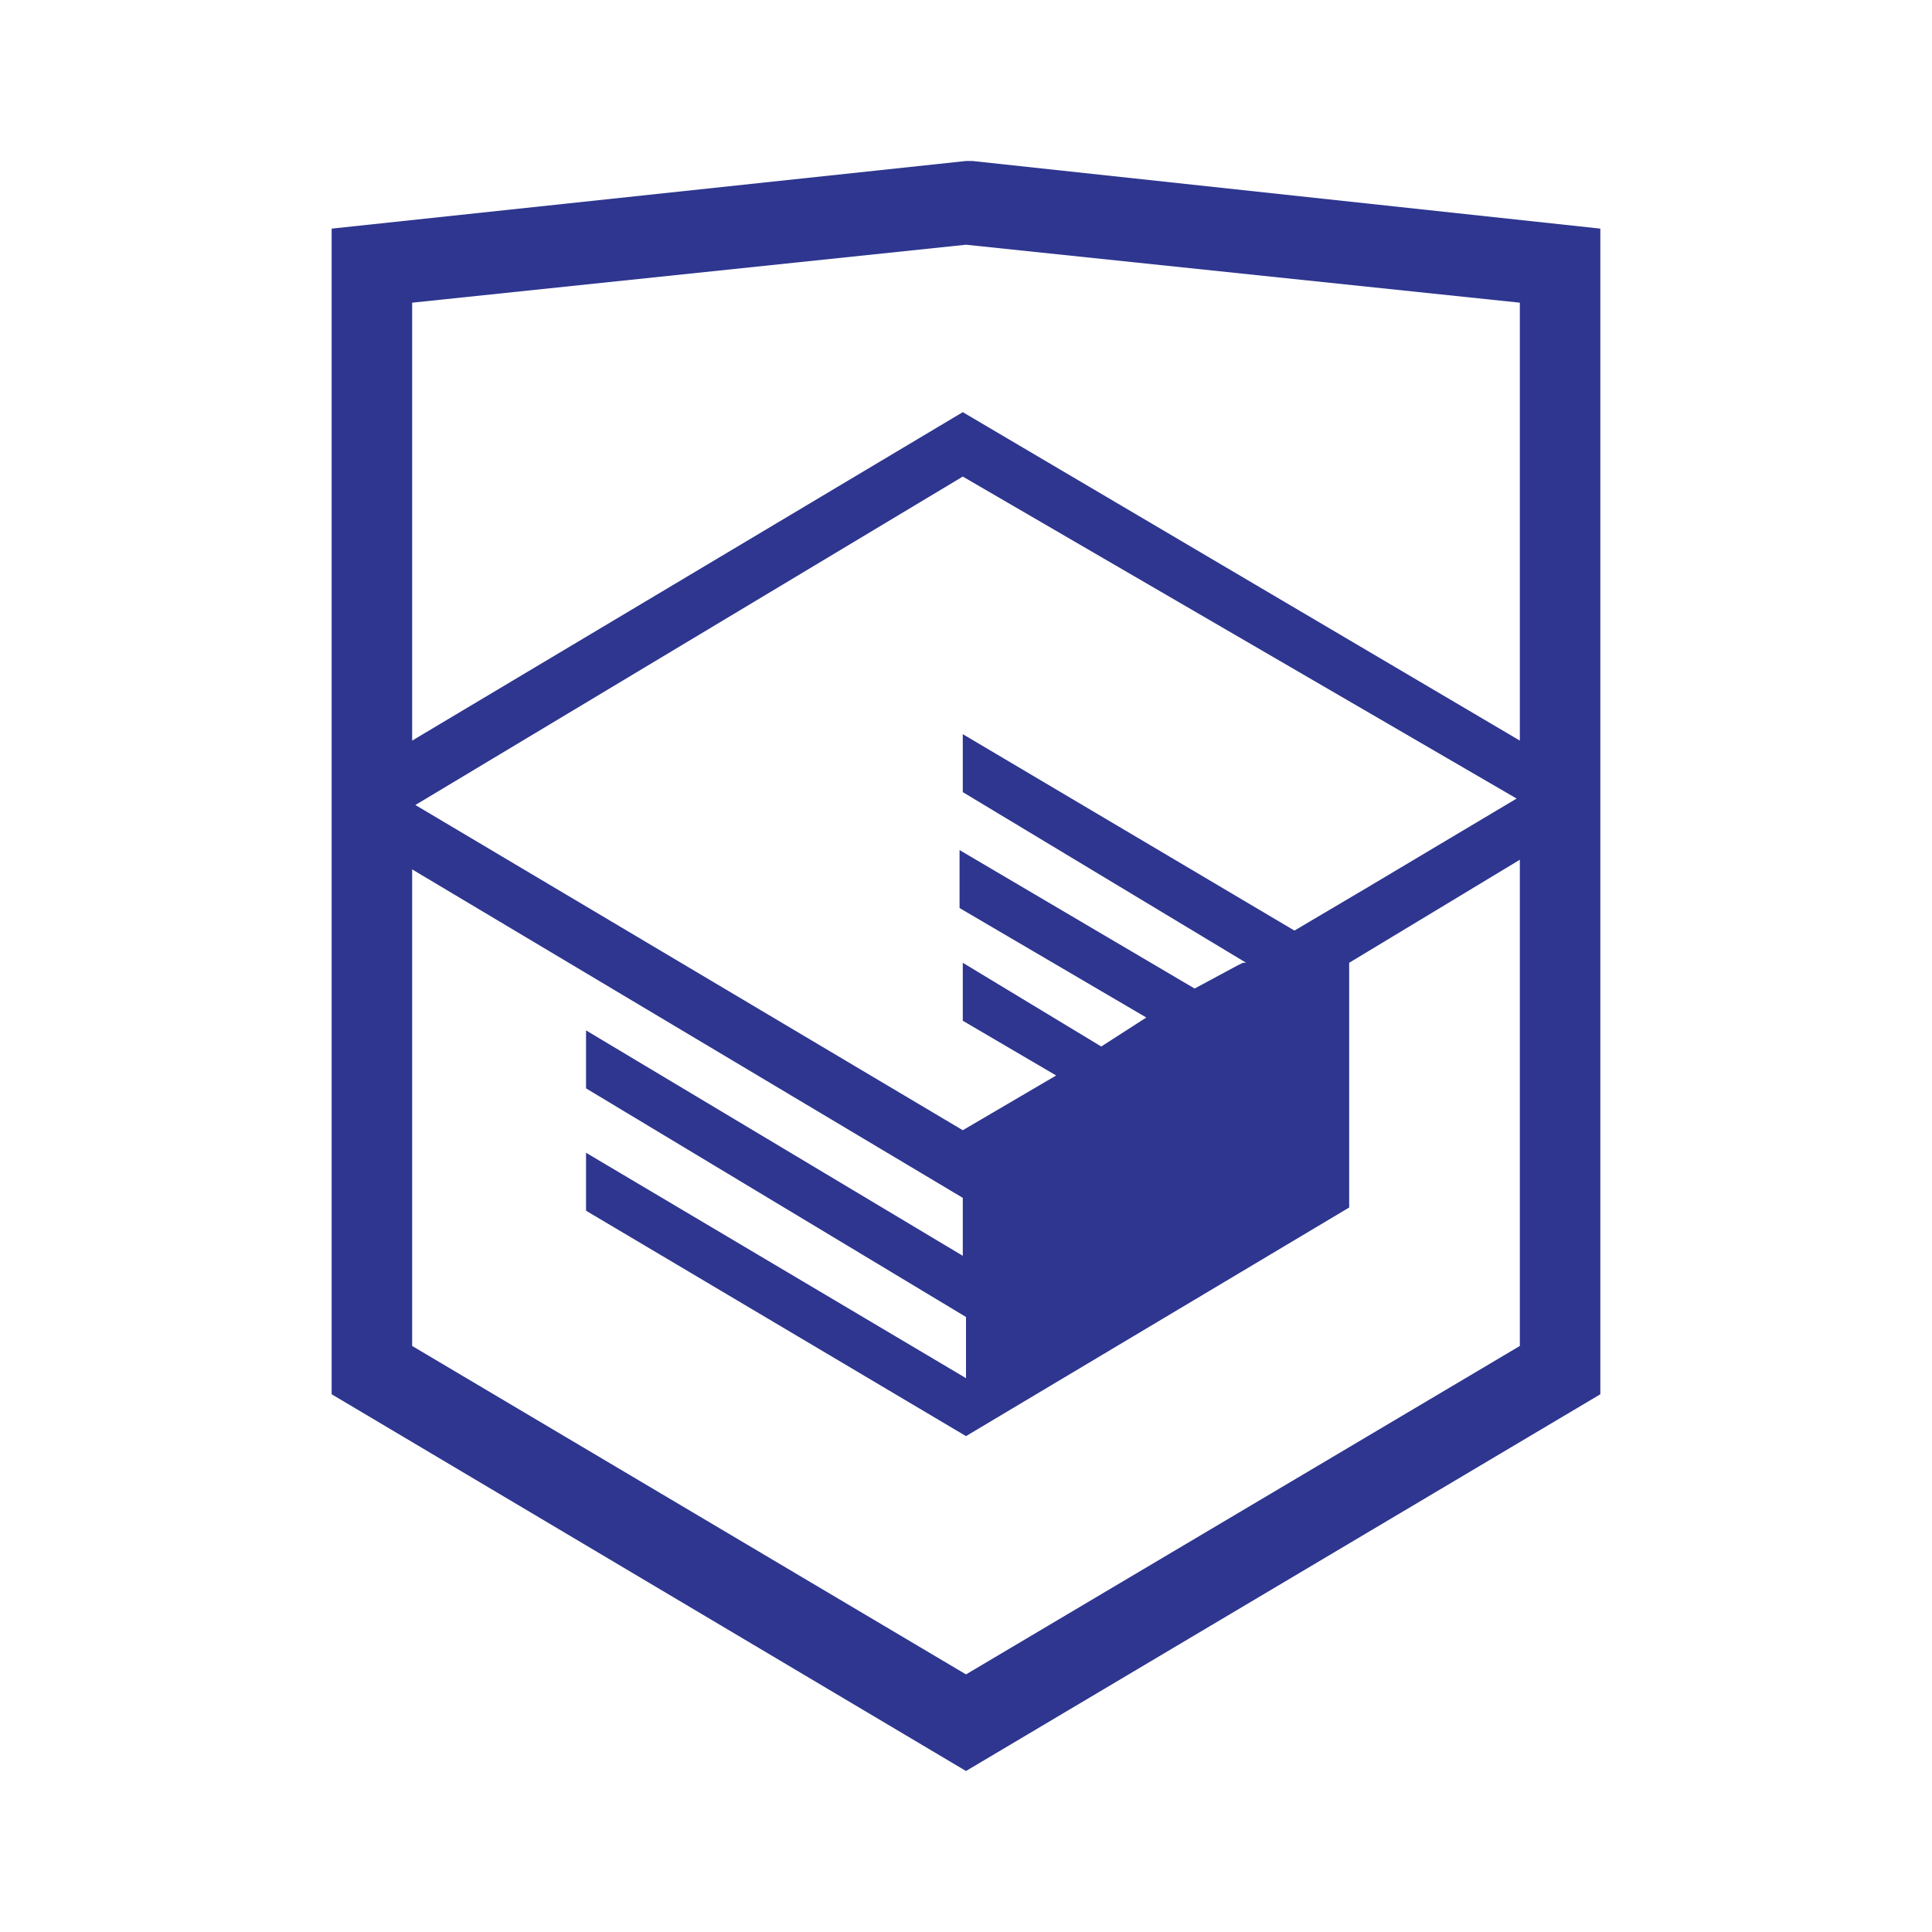
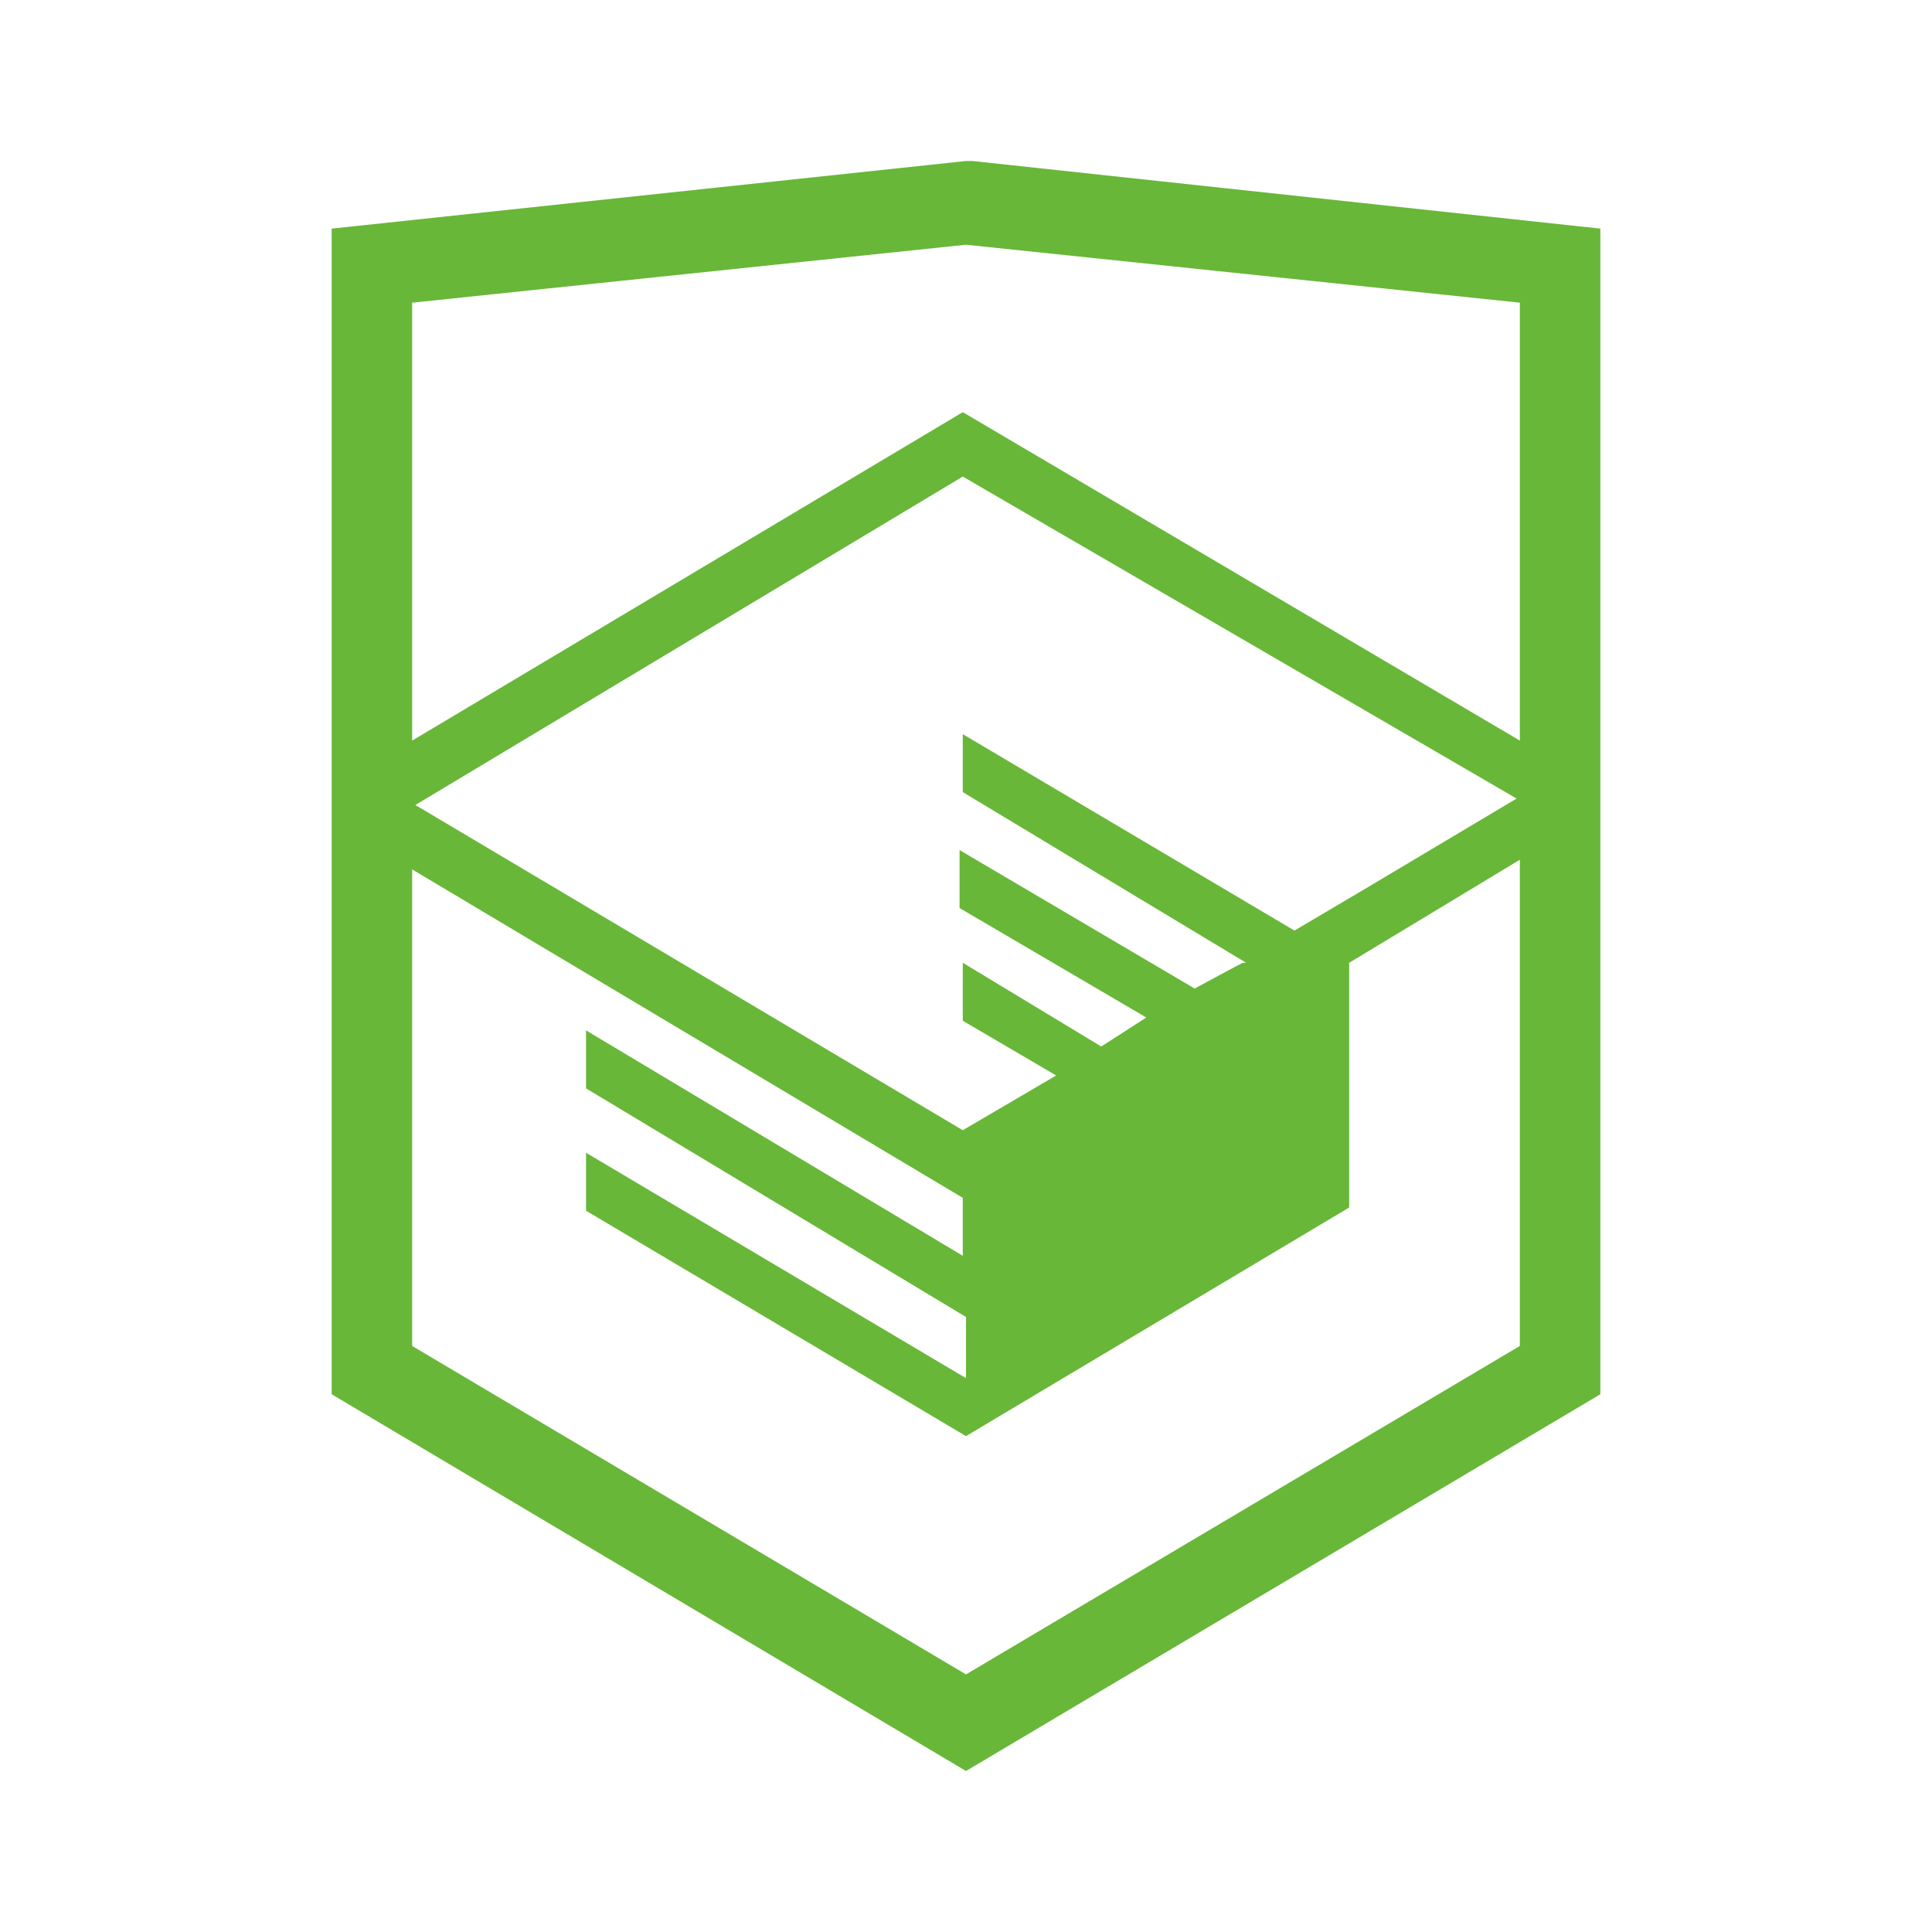
<svg xmlns="http://www.w3.org/2000/svg" viewBox="0 0 60 60">
-   <path fill="#2E368F" d="M30.2 5h-.2l-19.7 2.1v36.2l19.7 11.7 19.7-11.7v-36.2l-19.5-2.1zm17 36.8l-17.2 10.2-17.2-10.2v-14.8l17.1 10.2v1.8l-11.7-7v1.8l11.8 7.1v1.9l-11.8-7v1.8l11.8 7 11.9-7.1v-7.6l5.3-3.2v15.1zm-.1-17l-4.7 2.8-2.2 1.3-10.3-6.1v1.8l8.8 5.3h-.1l-.2.1-1.3.7-7.3-4.3v1.8l5.8 3.4-1.4.9-4.3-2.6v1.8l2.9 1.7-2.9 1.7-17-10.1 17-10.2 17.2 10zm.1-1.8l-17.3-10.2-17.1 10.2v-13.6l17.2-1.8 17.2 1.8v13.6z" />
+   <style>
+       .logo-academy {
+          fill: #68B738;
+       }
+    </style>
+   <g class="logo-academy">
+     <path d="M30.2 5h-.2l-19.7 2.1v36.2l19.7 11.7 19.7-11.7v-36.2l-19.5-2.1zm17 36.8l-17.2 10.2-17.2-10.2v-14.8l17.1 10.2v1.8l-11.7-7v1.8l11.8 7.1v1.9l-11.8-7v1.8l11.8 7 11.9-7.1v-7.6l5.3-3.2v15.1zm-.1-17l-4.7 2.8-2.2 1.3-10.3-6.1v1.8l8.8 5.3h-.1l-.2.1-1.3.7-7.3-4.3v1.8l5.8 3.4-1.4.9-4.3-2.6v1.8l2.9 1.7-2.9 1.7-17-10.1 17-10.2 17.2 10zm.1-1.8l-17.3-10.2-17.1 10.2v-13.6l17.2-1.8 17.2 1.8v13.6z" />
+   </g>
</svg>
